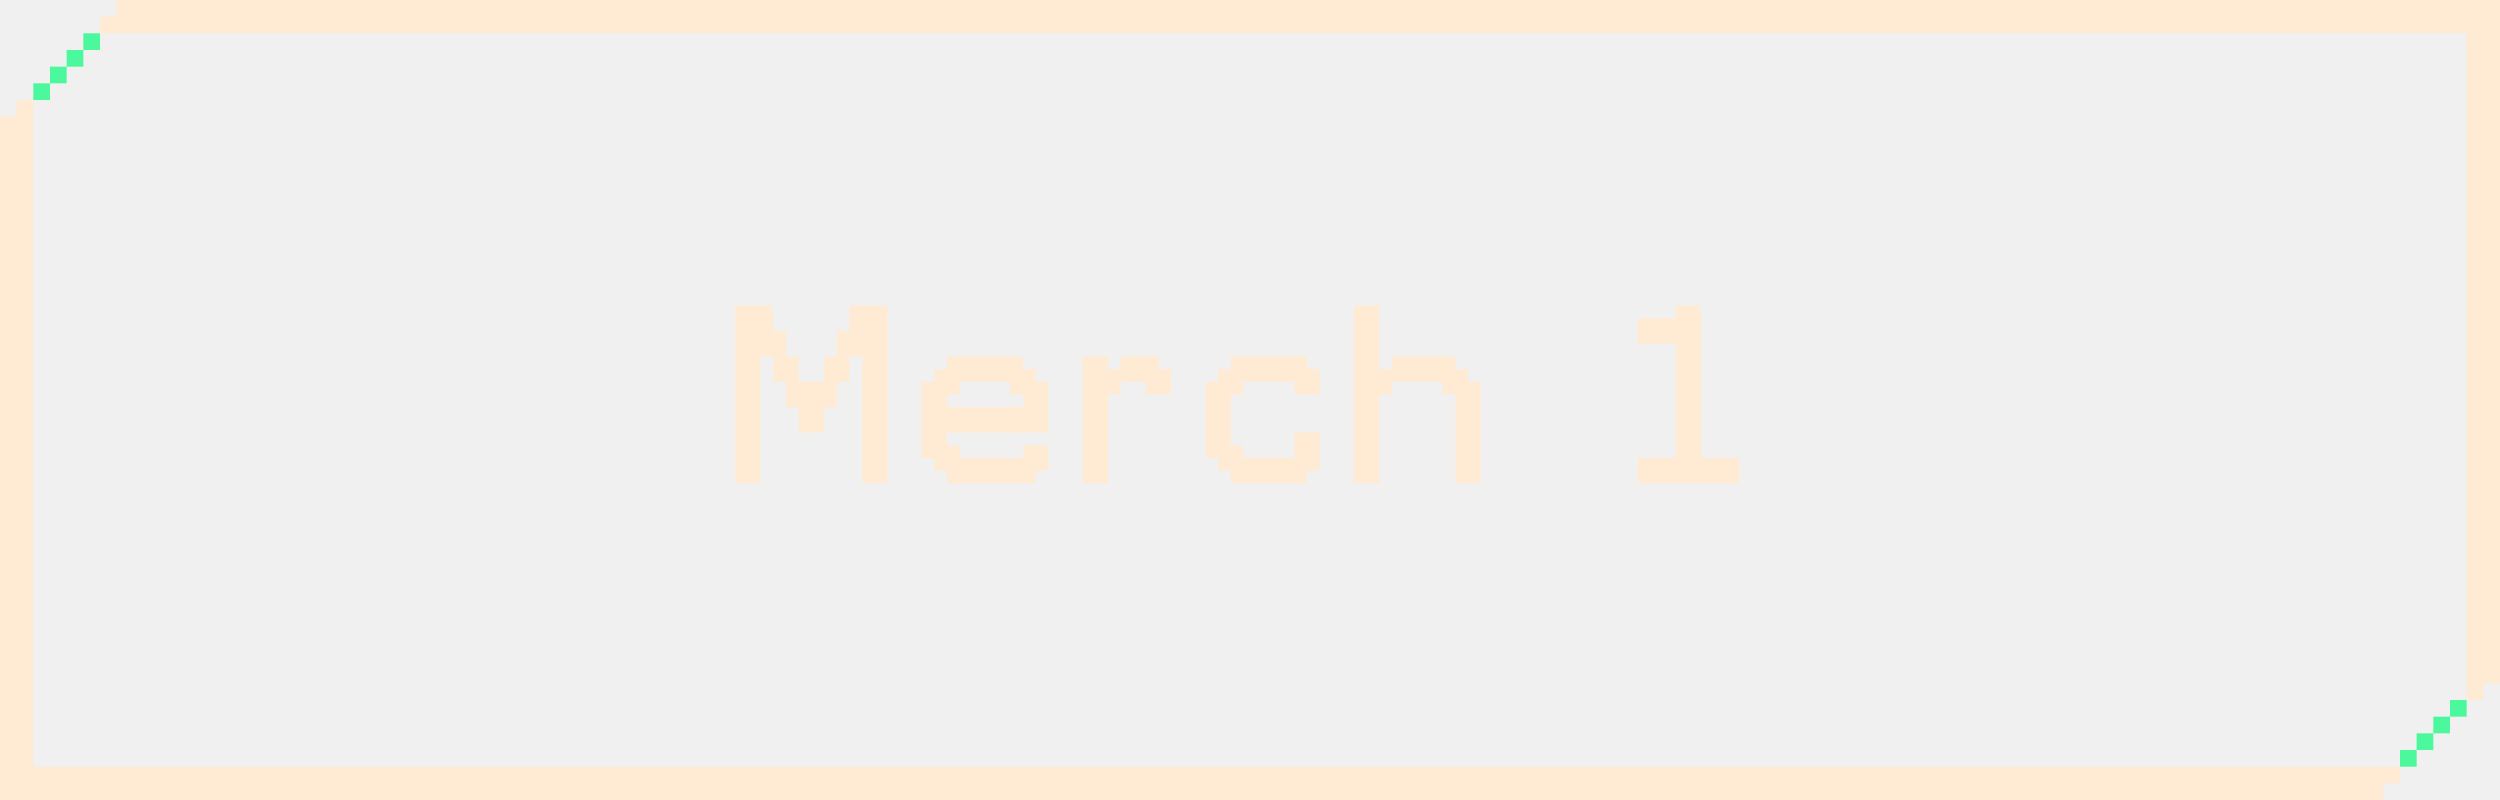
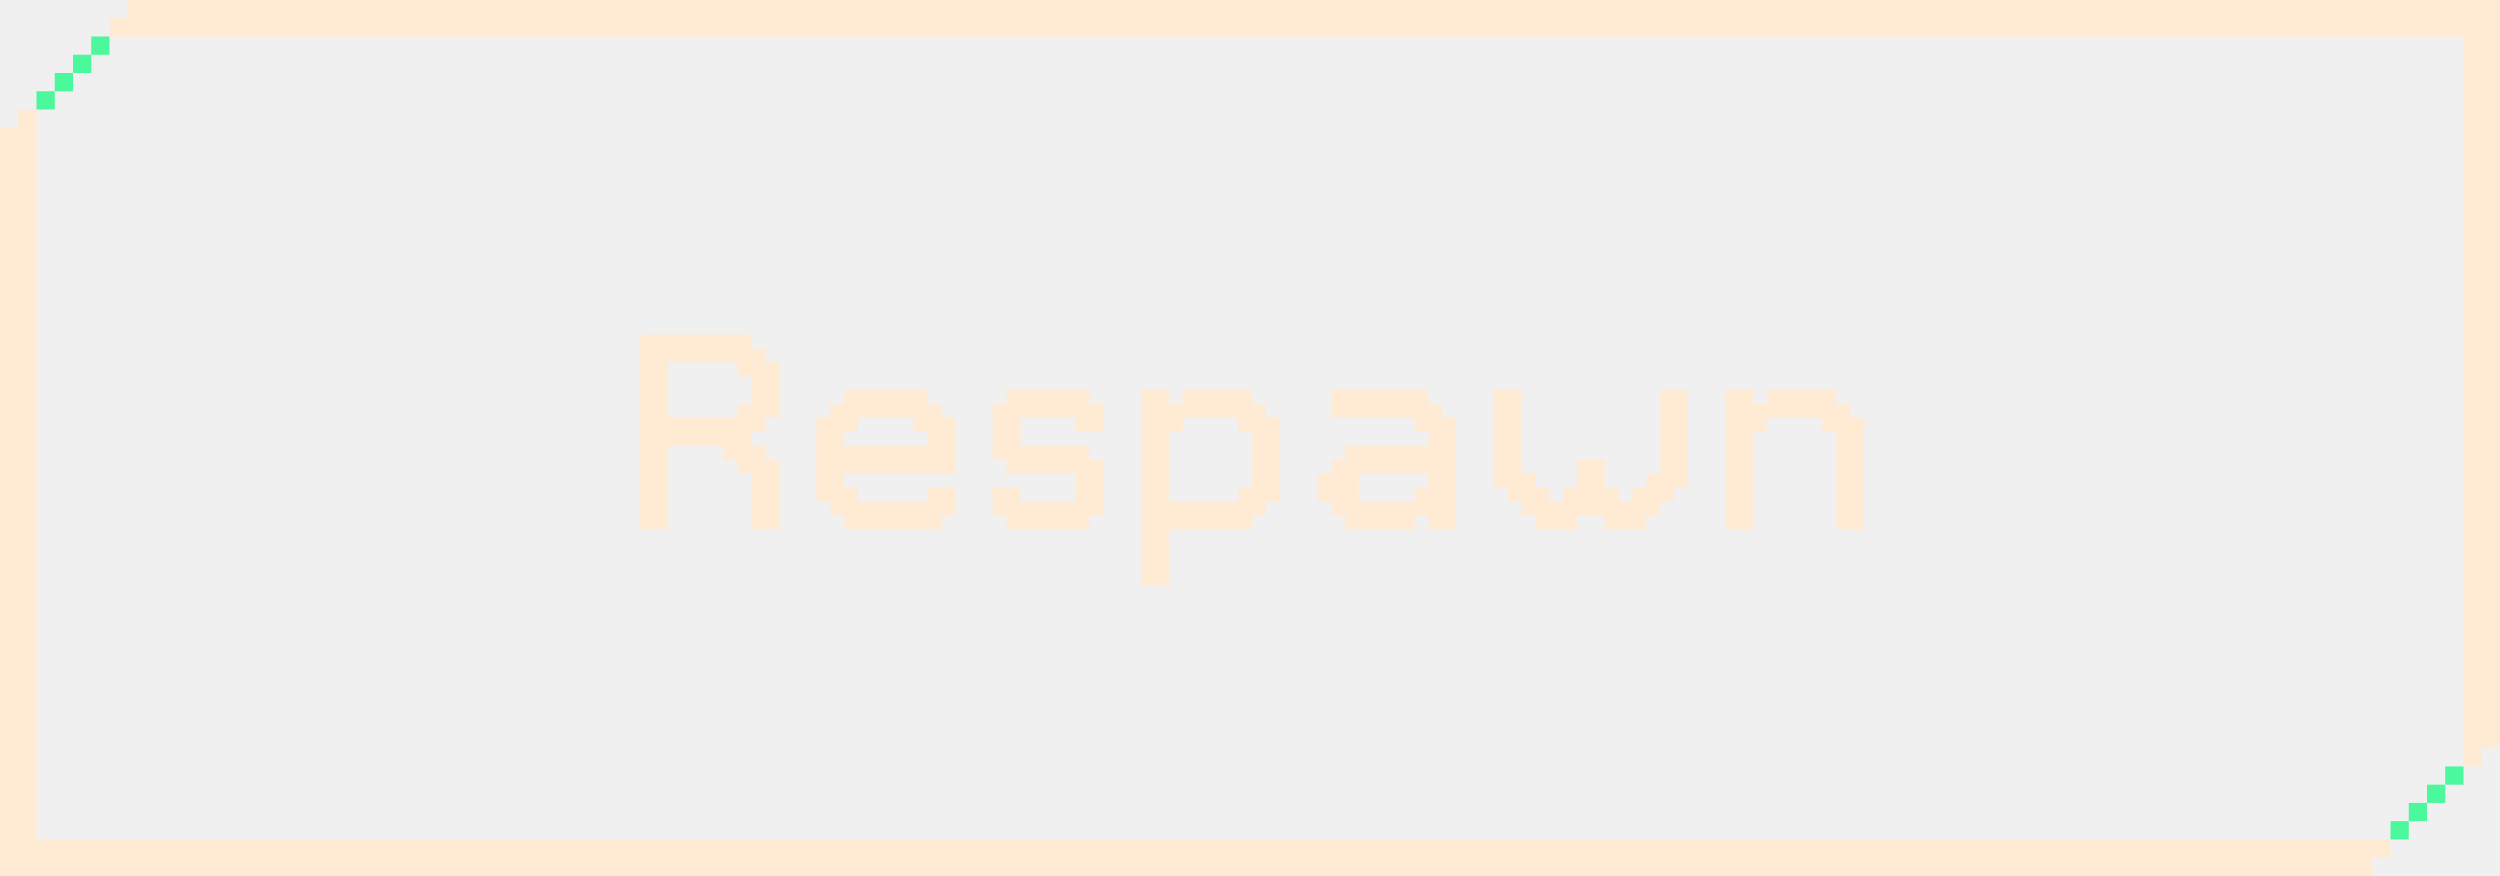
- <svg xmlns="http://www.w3.org/2000/svg" width="150" height="48" viewBox="0 0 150 48" fill="none">
-   <g clip-path="url(#clip0_1837_30203)">
+ <svg xmlns="http://www.w3.org/2000/svg" width="137" height="48" viewBox="0 0 137 48" fill="none">
+   <g clip-path="url(#clip0_2982_130)">
    <path d="M6 1H7V0H415V2H6V1Z" fill="#FFEBD3" />
-     <path d="M144 47L143 47L143 48L-265 48L-265 46L144 46L144 47Z" fill="#FFEBD3" />
-     <path d="M149 42L149 41L150 41L150 -367L148 -367L148 42L149 42Z" fill="#FFEBD3" />
+     <path d="M131 47L130 47L130 48L-278 48L-278 46L131 46L131 47Z" fill="#FFEBD3" />
+     <path d="M136 42L136 41L137 41L137 -367L135 -367L135 42L136 42Z" fill="#FFEBD3" />
    <path d="M1 6L1 7L-4.37114e-08 7L-1.7878e-05 415L2 415L2 6L1 6Z" fill="#FFEBD3" />
-     <path d="M144 45H145V46H144V45Z" fill="#4BF89B" />
-     <path d="M145 44H146V45H145V44Z" fill="#4BF89B" />
-     <path d="M146 43H147V44H146V43Z" fill="#4BF89B" />
-     <path d="M147 42H148V43H147V42Z" fill="#4BF89B" />
+     <path d="M131 45H132V46H131V45Z" fill="#4BF89B" />
+     <path d="M132 44H133V45H132V44Z" fill="#4BF89B" />
+     <path d="M133 43H134V44H133V43Z" fill="#4BF89B" />
+     <path d="M134 42H135V43H134V42Z" fill="#4BF89B" />
    <path d="M2 5H3V6H2V5Z" fill="#4BF89B" />
    <path d="M3 4H4V5H3V4Z" fill="#4BF89B" />
    <path d="M4 3H5V4H4V3Z" fill="#4BF89B" />
    <path d="M5 2H6V3H5V2Z" fill="#4BF89B" />
-     <path d="M44.113 29V28.242V27.477V26.719V25.953V25.195V24.43V23.672V22.906V22.148V21.383V20.625V19.859V19.102V18.336H44.871H45.637H46.394V19.102V19.859H47.16V20.625V21.383H47.918V22.148V22.906H48.683H49.441V22.148V21.383H50.207V20.625V19.859H50.965V19.102V18.336H51.73H52.488H53.254V19.102V19.859V20.625V21.383V22.148V22.906V23.672V24.43V25.195V25.953V26.719V27.477V28.242V29H52.488H51.73V28.242V27.477V26.719V25.953V25.195V24.43V23.672V22.906V22.148V21.383H50.965V22.148V22.906H50.207V23.672V24.43H49.441V25.195V25.953H48.683H47.918V25.195V24.43H47.16V23.672V22.906H46.394V22.148V21.383H45.637V22.148V22.906V23.672V24.43V25.195V25.953V26.719V27.477V28.242V29H44.871H44.113ZM55.299 27.477V26.719V25.953V25.195V24.43V23.672V22.906H56.057V22.148H56.823V21.383H57.581H58.346H59.104H59.87H60.627H61.393V22.148H62.151V22.906H62.917V23.672V24.43V25.195V25.953H62.151H61.393H60.627H59.87H59.104H58.346H57.581H56.823V26.719H57.581V27.477H58.346H59.104H59.87H60.627H61.393V26.719H62.151H62.917V27.477V28.242H62.151V29H61.393H60.627H59.87H59.104H58.346H57.581H56.823V28.242H56.057V27.477H55.299ZM56.823 24.43H57.581H58.346H59.104H59.87H60.627H61.393V23.672H60.627V22.906H59.87H59.104H58.346H57.581V23.672H56.823V24.43ZM64.954 29V28.242V27.477V26.719V25.953V25.195V24.43V23.672V22.906V22.148V21.383H65.712H66.478V22.148H67.236V21.383H68.001H68.759H69.525V22.148H70.282V22.906V23.672H69.525H68.759V22.906H68.001H67.236V23.672H66.478V24.43V25.195V25.953V26.719V27.477V28.242V29H65.712H64.954ZM72.328 27.477V26.719V25.953V25.195V24.43V23.672V22.906H73.086V22.148H73.852V21.383H74.609H75.375H76.133H76.898H77.656H78.422V22.148H79.18V22.906V23.672H78.422H77.656V22.906H76.898H76.133H75.375H74.609V23.672H73.852V24.43V25.195V25.953V26.719H74.609V27.477H75.375H76.133H76.898H77.656V26.719V25.953H78.422H79.18V26.719V27.477V28.242H78.422V29H77.656H76.898H76.133H75.375H74.609H73.852V28.242H73.086V27.477H72.328ZM81.233 29V28.242V27.477V26.719V25.953V25.195V24.43V23.672V22.906V22.148V21.383V20.625V19.859V19.102V18.336H81.991H82.757V19.102V19.859V20.625V21.383V22.148H83.514V21.383H84.28H85.038H85.803H86.561H87.327V22.148H88.085V22.906H88.85V23.672V24.43V25.195V25.953V26.719V27.477V28.242V29H88.085H87.327V28.242V27.477V26.719V25.953V25.195V24.43V23.672H86.561V22.906H85.803H85.038H84.28H83.514V23.672H82.757V24.43V25.195V25.953V26.719V27.477V28.242V29H81.991H81.233ZM98.262 29V28.242V27.477H99.02H99.785H100.543V26.719V25.953V25.195V24.43V23.672V22.906V22.148V21.383V20.625H99.785H99.02H98.262V19.859V19.102H99.02H99.785H100.543V18.336H101.309H102.067V19.102V19.859V20.625V21.383V22.148V22.906V23.672V24.43V25.195V25.953V26.719V27.477H102.832H103.59H104.356V28.242V29H103.59H102.832H102.067H101.309H100.543H99.785H99.02H98.262Z" fill="#FFEBD3" />
+     <path d="M35.082 29V28.242V27.477V26.719V25.953V25.195V24.43V23.672V22.906V22.148V21.383V20.625V19.859V19.102V18.336H35.84H36.605H37.363H38.129H38.887H39.652H40.41H41.176V19.102H41.933V19.859H42.699V20.625V21.383V22.148V22.906H41.933V23.672H41.176V24.43H41.933V25.195H42.699V25.953V26.719V27.477V28.242V29H41.933H41.176V28.242V27.477V26.719V25.953H40.41V25.195H39.652V24.43H38.887H38.129H37.363H36.605V25.195V25.953V26.719V27.477V28.242V29H35.84H35.082ZM36.605 22.906H37.363H38.129H38.887H39.652H40.41V22.148H41.176V21.383V20.625H40.41V19.859H39.652H38.887H38.129H37.363H36.605V20.625V21.383V22.148V22.906ZM44.737 27.477V26.719V25.953V25.195V24.43V23.672V22.906H45.495V22.148H46.26V21.383H47.018H47.784H48.542H49.307H50.065H50.831V22.148H51.588V22.906H52.354V23.672V24.43V25.195V25.953H51.588H50.831H50.065H49.307H48.542H47.784H47.018H46.26V26.719H47.018V27.477H47.784H48.542H49.307H50.065H50.831V26.719H51.588H52.354V27.477V28.242H51.588V29H50.831H50.065H49.307H48.542H47.784H47.018H46.26V28.242H45.495V27.477H44.737ZM46.26 24.43H47.018H47.784H48.542H49.307H50.065H50.831V23.672H50.065V22.906H49.307H48.542H47.784H47.018V23.672H46.26V24.43ZM54.392 28.242V27.477V26.719H55.15H55.915V27.477H56.673H57.439H58.197H58.962V26.719V25.953H58.197H57.439H56.673H55.915H55.15V25.195H54.392V24.43V23.672V22.906V22.148H55.15V21.383H55.915H56.673H57.439H58.197H58.962H59.72V22.148H60.486V22.906V23.672H59.72H58.962V22.906H58.197H57.439H56.673H55.915V23.672V24.43H56.673H57.439H58.197H58.962H59.72V25.195H60.486V25.953V26.719V27.477V28.242H59.72V29H58.962H58.197H57.439H56.673H55.915H55.15V28.242H54.392ZM62.531 32.055V31.289V30.531V29.766V29V28.242V27.477V26.719V25.953V25.195V24.43V23.672V22.906V22.148V21.383H63.289H64.055V22.148H64.812V21.383H65.578H66.336H67.102H67.859H68.625V22.148H69.383V22.906H70.148V23.672V24.43V25.195V25.953V26.719V27.477H69.383V28.242H68.625V29H67.859H67.102H66.336H65.578H64.812H64.055V29.766V30.531V31.289V32.055H63.289H62.531ZM64.055 27.477H64.812H65.578H66.336H67.102H67.859V26.719H68.625V25.953V25.195V24.43V23.672H67.859V22.906H67.102H66.336H65.578H64.812V23.672H64.055V24.43V25.195V25.953V26.719V27.477ZM72.186 27.477V26.719V25.953H72.944V25.195H73.71V24.43H74.468H75.233H75.991H76.757H77.514H78.28V23.672H77.514V22.906H76.757H75.991H75.233H74.468H73.71H72.944V22.148V21.383H73.71H74.468H75.233H75.991H76.757H77.514H78.28V22.148H79.038V22.906H79.803V23.672V24.43V25.195V25.953V26.719V27.477V28.242V29H79.038H78.28V28.242H77.514V29H76.757H75.991H75.233H74.468H73.71V28.242H72.944V27.477H72.186ZM74.468 27.477H75.233H75.991H76.757H77.514V26.719H78.28V25.953H77.514H76.757H75.991H75.233H74.468V26.719V27.477ZM81.841 26.719V25.953V25.195V24.43V23.672V22.906V22.148V21.383H82.599H83.365V22.148V22.906V23.672V24.43V25.195V25.953H84.123V26.719H84.888V27.477H85.646V26.719H86.412V25.953V25.195H87.169H87.935V25.953V26.719H88.693V27.477H89.458V26.719H90.216V25.953H90.982V25.195V24.43V23.672V22.906V22.148V21.383H91.74H92.505V22.148V22.906V23.672V24.43V25.195V25.953V26.719H91.74V27.477H90.982V28.242H90.216V29H89.458H88.693H87.935V28.242H87.169H86.412V29H85.646H84.888H84.123V28.242H83.365V27.477H82.599V26.719H81.841ZM94.543 29V28.242V27.477V26.719V25.953V25.195V24.43V23.672V22.906V22.148V21.383H95.301H96.067V22.148H96.824V21.383H97.59H98.348H99.113H99.871H100.637V22.148H101.395V22.906H102.16V23.672V24.43V25.195V25.953V26.719V27.477V28.242V29H101.395H100.637V28.242V27.477V26.719V25.953V25.195V24.43V23.672H99.871V22.906H99.113H98.348H97.59H96.824V23.672H96.067V24.43V25.195V25.953V26.719V27.477V28.242V29H95.301H94.543Z" fill="#FFEBD3" />
  </g>
  <defs>
-     <clipPath id="clip0_1837_30203">
-       <rect width="150" height="48" fill="white" />
+     <clipPath id="clip0_2982_130">
+       <rect width="137" height="48" fill="white" />
    </clipPath>
  </defs>
</svg>
